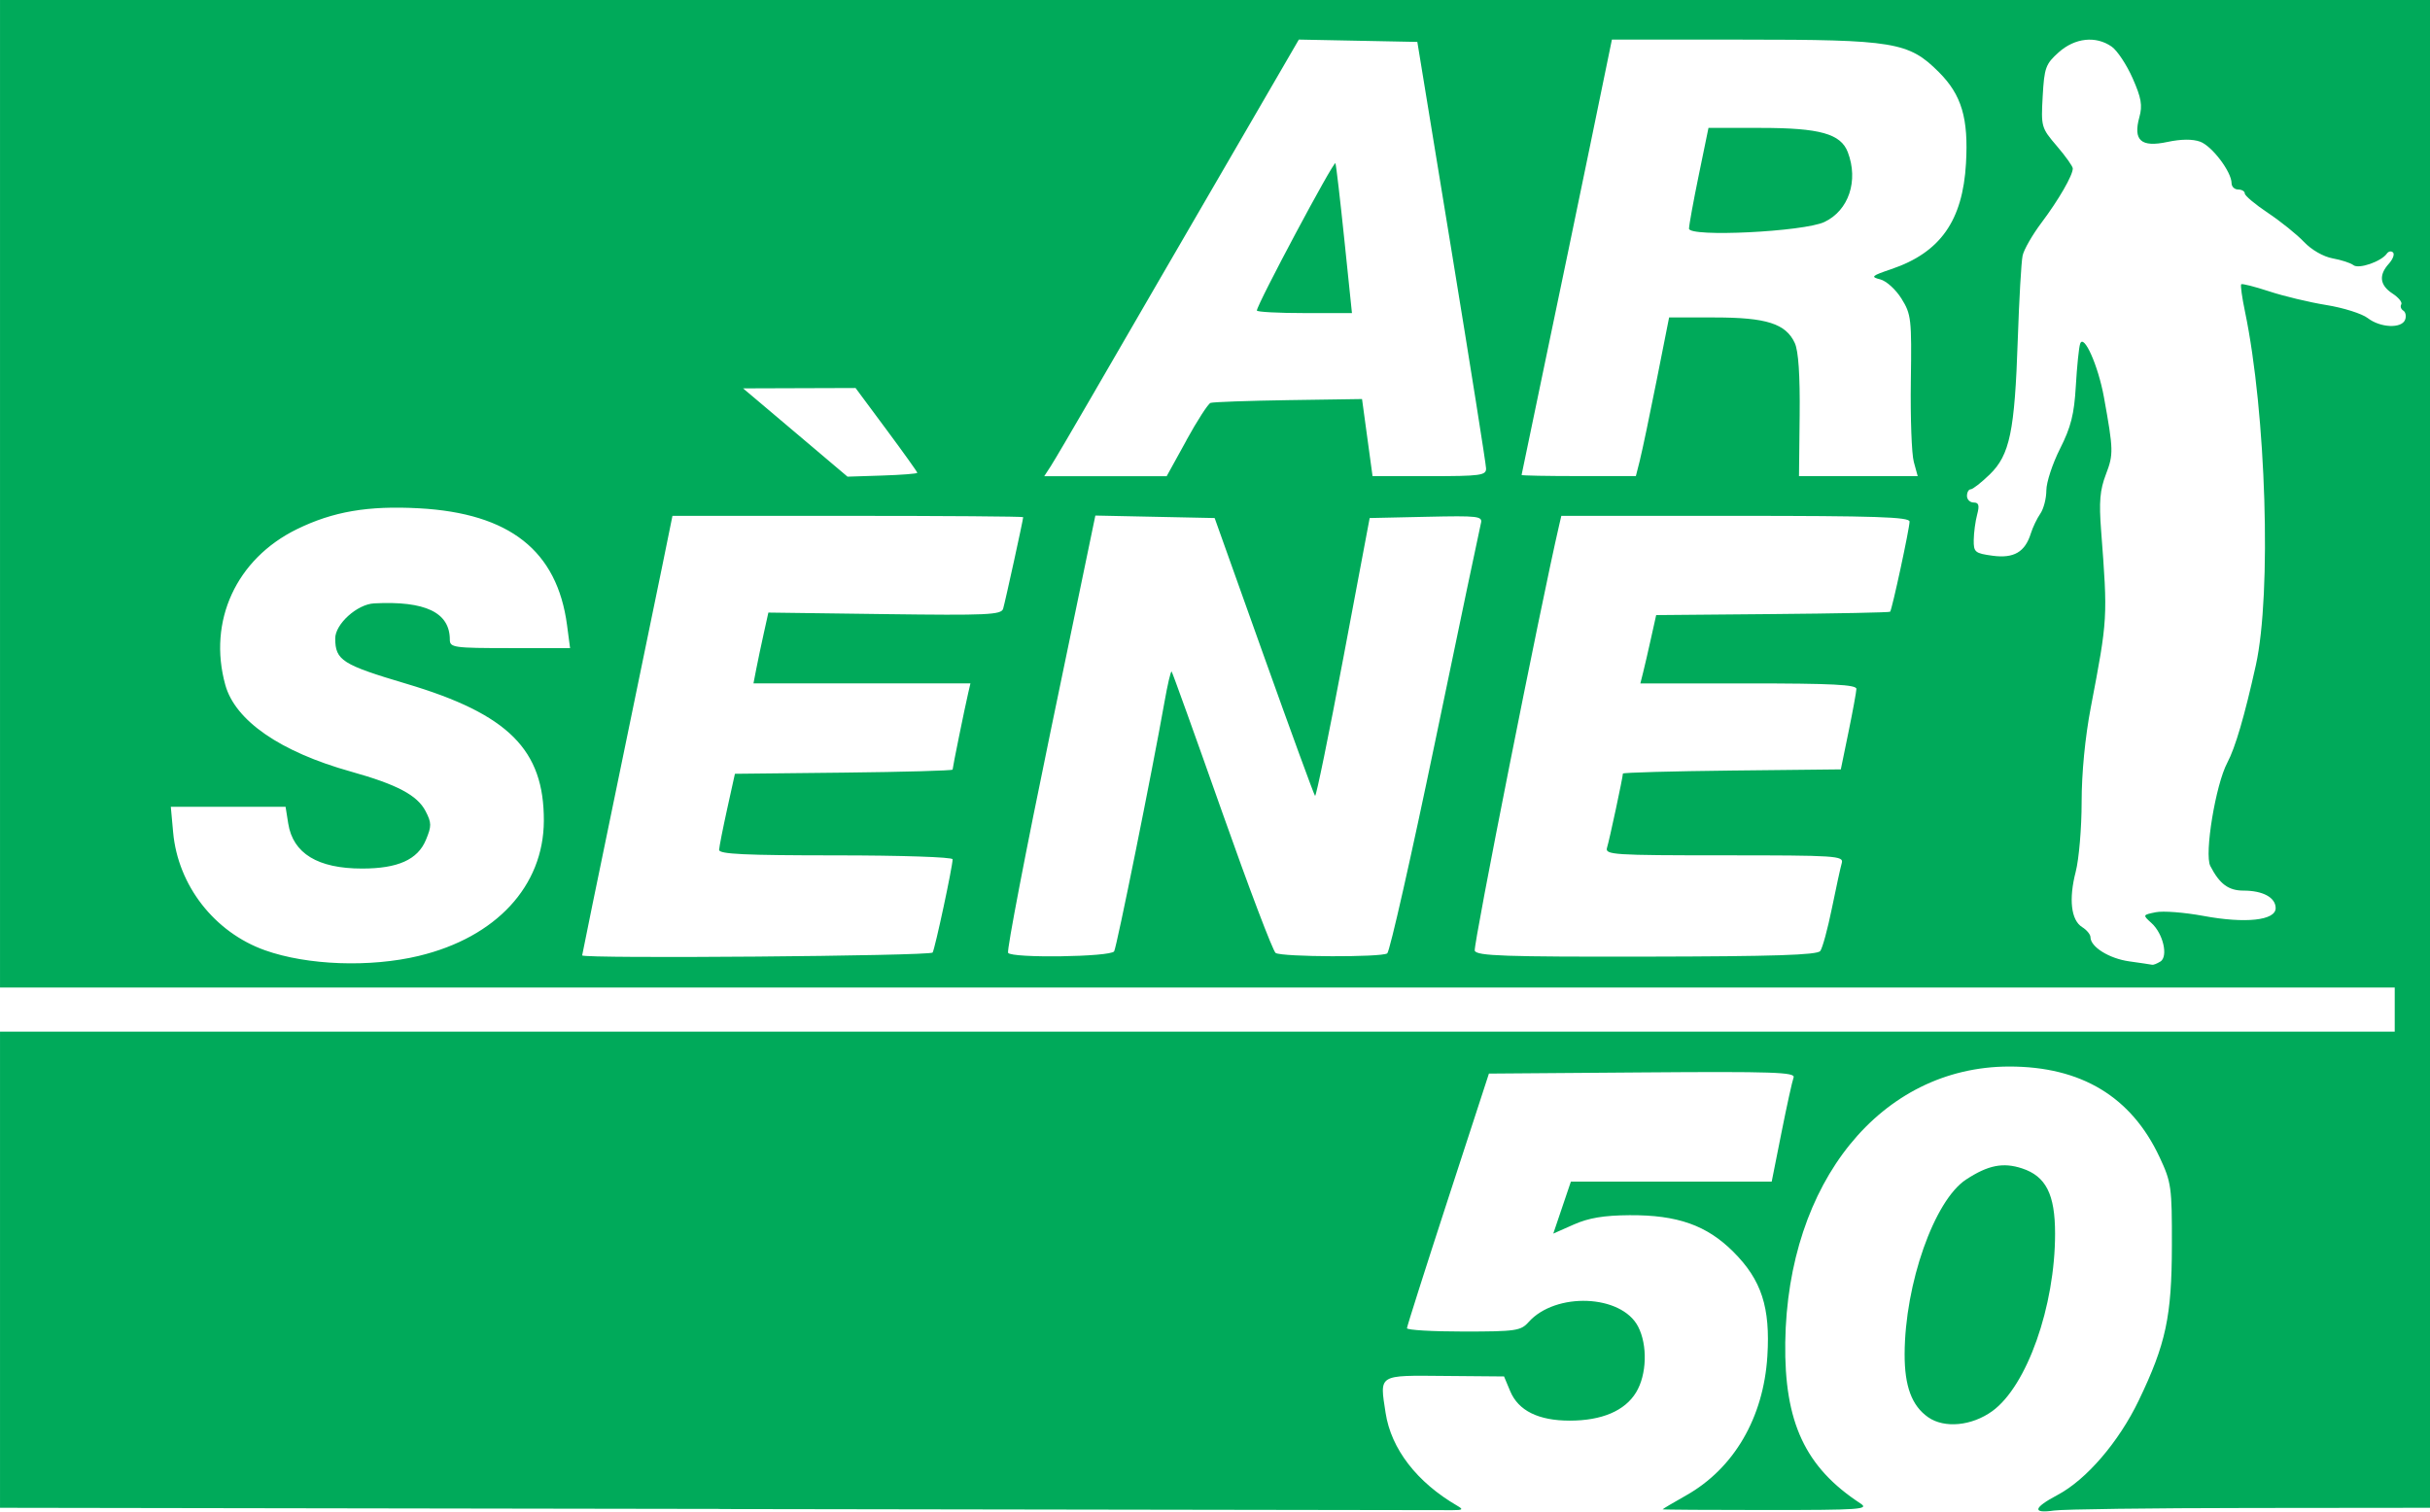
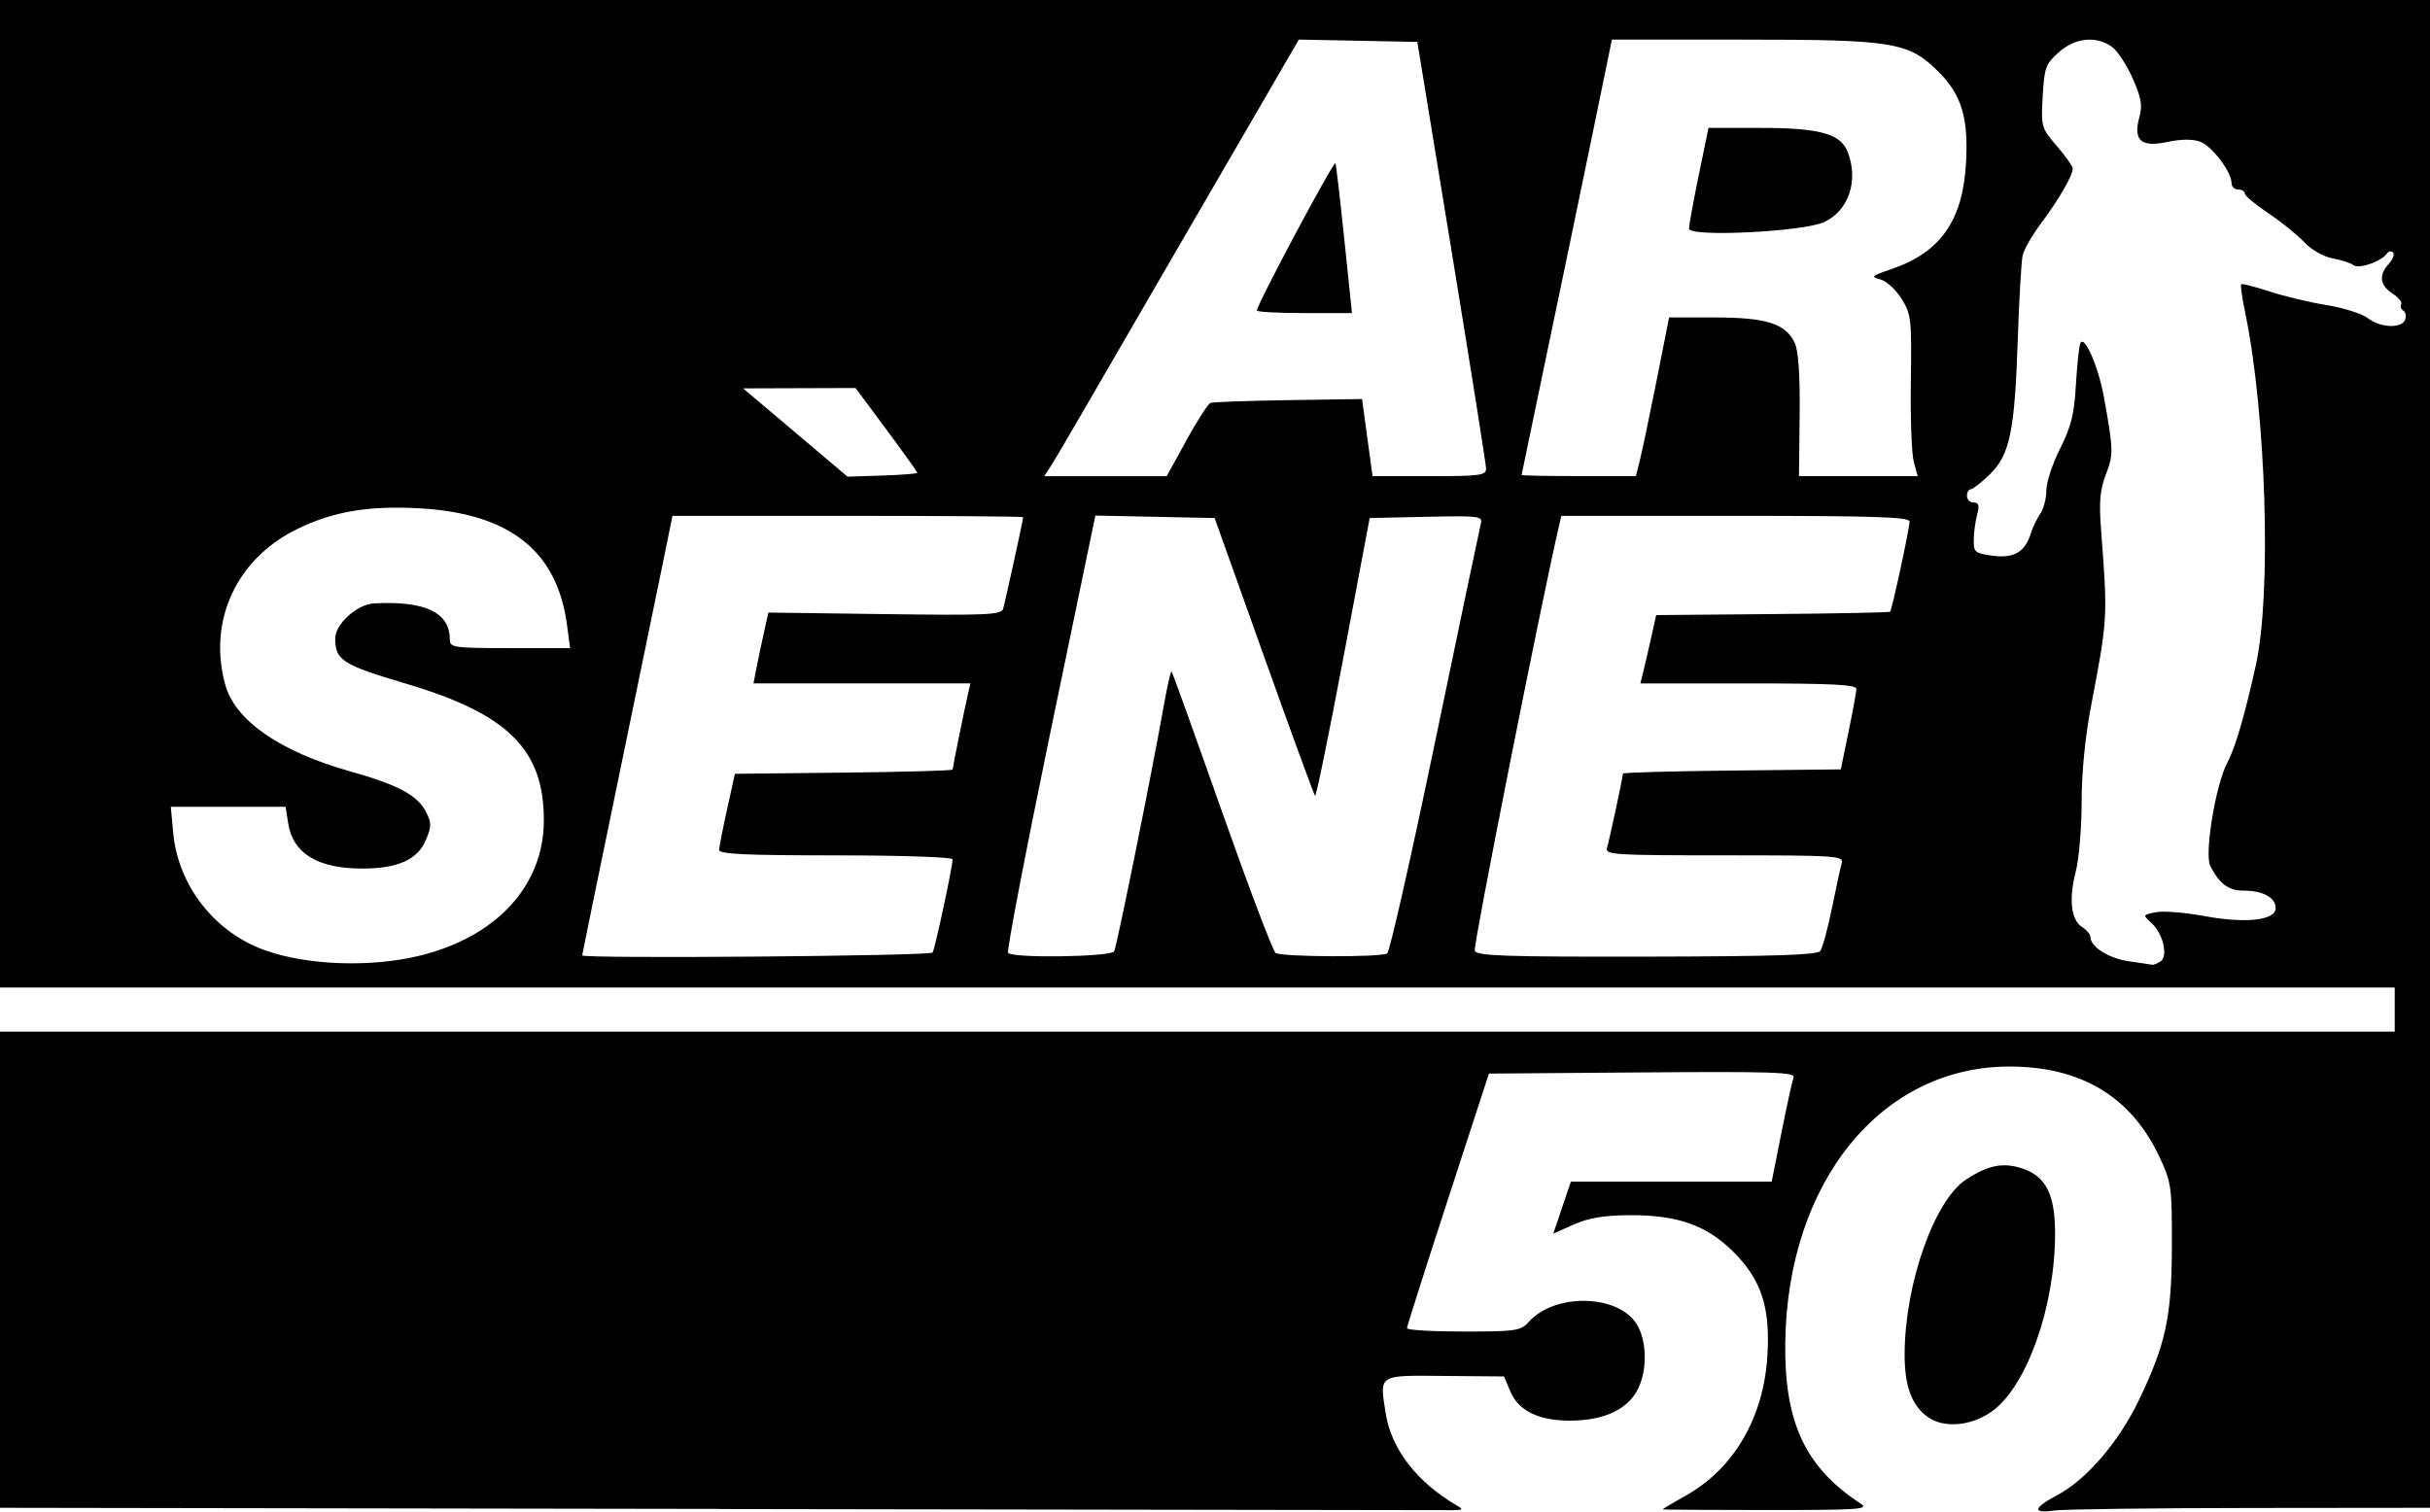
<svg xmlns="http://www.w3.org/2000/svg" width="66.528" height="41.392" id="svg3690" version="1.1">
  <defs id="defs3692" />
  <g id="layer1" transform="translate(-461.0216,-654.5232)">
-     <path style="fill:#00aa5a;fill-opacity:1;stroke:none" d="m 480.733,695.846 -19.711,-0.031 0,-6.52 0,-6.52 32.781,0 32.781,0 0,-0.604 0,-0.604 -32.781,0 -32.781,0 0,-13.523 0,-13.523 33.264,0 33.264,0 0,20.647 0,20.647 -4.92,0.005 c -2.706,0.002 -5.124,0.034 -5.373,0.07 -0.607,0.088 -0.571,-0.073 0.097,-0.427 0.79,-0.419 1.676,-1.452 2.222,-2.588 0.743,-1.546 0.904,-2.298 0.907,-4.243 0.003,-1.602 -0.014,-1.728 -0.335,-2.415 -0.775,-1.66 -2.148,-2.488 -4.121,-2.486 -3.506,0.004 -6.068,3.163 -6.129,7.557 -0.03,2.184 0.546,3.419 2.057,4.407 0.25,0.164 0.003,0.181 -2.568,0.181 -1.565,0 -2.846,-0.008 -2.846,-0.019 -5e-5,-0.01 0.288,-0.181 0.641,-0.38 1.311,-0.74 2.121,-2.127 2.226,-3.813 0.084,-1.339 -0.16,-2.087 -0.929,-2.857 -0.729,-0.729 -1.531,-1.013 -2.843,-1.005 -0.703,0.005 -1.119,0.074 -1.527,0.255 l -0.562,0.249 0.241,-0.712 0.241,-0.712 2.749,0 2.749,0 0.267,-1.341 c 0.147,-0.738 0.297,-1.418 0.332,-1.511 0.055,-0.144 -0.569,-0.165 -4.138,-0.138 l -4.203,0.032 -1.121,3.441 c -0.616,1.893 -1.122,3.482 -1.123,3.532 -10e-4,0.05 0.695,0.091 1.548,0.091 1.432,0 1.569,-0.02 1.781,-0.258 0.741,-0.831 2.544,-0.758 2.999,0.122 0.264,0.51 0.239,1.321 -0.056,1.804 -0.307,0.504 -0.937,0.772 -1.816,0.772 -0.856,0 -1.406,-0.272 -1.629,-0.806 l -0.169,-0.404 -1.623,-0.014 c -1.843,-0.016 -1.783,-0.053 -1.62,1.011 0.151,0.987 0.857,1.902 1.962,2.544 0.174,0.101 0.153,0.121 -0.133,0.121 -0.188,-8e-5 -9.211,-0.014 -20.052,-0.031 z m -8.241,-15.146 c 2.112,-0.508 3.411,-1.912 3.419,-3.696 0.008,-1.948 -0.971,-2.926 -3.765,-3.756 -1.756,-0.522 -1.943,-0.641 -1.947,-1.238 -0.002,-0.395 0.599,-0.939 1.064,-0.963 1.403,-0.073 2.074,0.248 2.074,0.993 0,0.217 0.104,0.232 1.646,0.232 l 1.646,0 -0.083,-0.629 c -0.27,-2.038 -1.57,-3.064 -4.053,-3.2 -1.395,-0.076 -2.354,0.088 -3.344,0.573 -1.66,0.813 -2.443,2.519 -1.959,4.264 0.272,0.981 1.507,1.833 3.437,2.373 1.266,0.354 1.821,0.648 2.047,1.086 0.165,0.32 0.166,0.407 0.007,0.788 -0.225,0.539 -0.767,0.782 -1.746,0.782 -1.213,0 -1.891,-0.413 -2.022,-1.231 l -0.073,-0.46 -1.571,0 -1.571,0 0.064,0.702 c 0.132,1.452 1.131,2.735 2.514,3.227 1.161,0.413 2.878,0.475 4.218,0.153 z m 47.675,0.158 c 0.222,-0.141 0.078,-0.766 -0.242,-1.056 -0.245,-0.222 -0.245,-0.223 0.117,-0.297 0.2,-0.041 0.784,0.005 1.299,0.1 1.152,0.215 1.983,0.126 1.983,-0.212 0,-0.29 -0.348,-0.48 -0.879,-0.48 -0.413,0 -0.655,-0.18 -0.91,-0.674 -0.168,-0.325 0.146,-2.228 0.465,-2.828 0.219,-0.411 0.473,-1.28 0.782,-2.672 0.434,-1.96 0.282,-6.906 -0.298,-9.684 -0.081,-0.387 -0.127,-0.723 -0.103,-0.747 0.024,-0.024 0.368,0.064 0.765,0.194 0.397,0.131 1.102,0.3 1.567,0.375 0.465,0.075 0.975,0.236 1.133,0.358 0.345,0.266 0.927,0.291 1.022,0.045 0.037,-0.098 0.015,-0.21 -0.049,-0.25 -0.065,-0.04 -0.09,-0.117 -0.056,-0.172 0.034,-0.055 -0.074,-0.188 -0.24,-0.296 -0.35,-0.229 -0.383,-0.504 -0.1,-0.817 0.11,-0.122 0.162,-0.26 0.114,-0.308 -0.048,-0.048 -0.124,-0.033 -0.17,0.033 -0.152,0.216 -0.768,0.429 -0.913,0.315 -0.076,-0.06 -0.332,-0.143 -0.569,-0.186 -0.253,-0.046 -0.577,-0.231 -0.785,-0.45 -0.194,-0.205 -0.638,-0.562 -0.987,-0.795 -0.349,-0.233 -0.634,-0.472 -0.634,-0.532 0,-0.06 -0.082,-0.109 -0.181,-0.109 -0.1,0 -0.181,-0.078 -0.181,-0.173 0,-0.31 -0.536,-1.019 -0.861,-1.137 -0.206,-0.075 -0.521,-0.072 -0.897,0.008 -0.721,0.154 -0.942,-0.042 -0.766,-0.68 0.089,-0.321 0.053,-0.528 -0.186,-1.068 -0.163,-0.368 -0.42,-0.756 -0.571,-0.862 -0.434,-0.304 -1.006,-0.243 -1.452,0.155 -0.357,0.319 -0.394,0.42 -0.438,1.203 -0.047,0.836 -0.039,0.866 0.388,1.364 0.24,0.28 0.436,0.557 0.436,0.614 0,0.189 -0.39,0.864 -0.854,1.481 -0.25,0.332 -0.485,0.74 -0.52,0.906 -0.036,0.166 -0.095,1.198 -0.132,2.294 -0.084,2.522 -0.218,3.164 -0.769,3.699 -0.23,0.223 -0.464,0.406 -0.52,0.406 -0.056,0 -0.102,0.082 -0.102,0.181 0,0.1 0.083,0.181 0.183,0.181 0.141,0 0.163,0.077 0.095,0.332 -0.049,0.183 -0.09,0.495 -0.093,0.693 -0.004,0.335 0.033,0.366 0.515,0.432 0.583,0.079 0.89,-0.1 1.049,-0.612 0.052,-0.166 0.168,-0.409 0.259,-0.54 0.091,-0.131 0.165,-0.418 0.165,-0.637 0,-0.22 0.169,-0.734 0.375,-1.142 0.299,-0.593 0.387,-0.94 0.432,-1.717 0.031,-0.536 0.084,-1.055 0.118,-1.155 0.098,-0.294 0.496,0.599 0.652,1.463 0.261,1.446 0.264,1.562 0.054,2.111 -0.164,0.429 -0.192,0.752 -0.132,1.533 0.183,2.412 0.183,2.411 -0.281,4.844 -0.157,0.82 -0.252,1.803 -0.252,2.6 0,0.705 -0.073,1.561 -0.161,1.903 -0.196,0.754 -0.129,1.33 0.176,1.52 0.125,0.078 0.227,0.201 0.227,0.275 0,0.267 0.511,0.586 1.064,0.663 0.311,0.043 0.593,0.086 0.626,0.093 0.033,0.008 0.134,-0.032 0.224,-0.089 z m -33.612,-0.249 c 0.065,-0.106 0.547,-2.355 0.547,-2.554 0,-0.06 -1.411,-0.107 -3.2,-0.107 -2.483,0 -3.198,-0.034 -3.193,-0.151 0.004,-0.083 0.103,-0.586 0.22,-1.117 l 0.213,-0.966 2.98,-0.032 c 1.639,-0.018 2.98,-0.055 2.98,-0.083 0,-0.058 0.33,-1.681 0.425,-2.089 l 0.063,-0.272 -2.97,0 -2.97,0 0.076,-0.392 c 0.042,-0.216 0.133,-0.652 0.204,-0.97 l 0.128,-0.577 3.185,0.042 c 2.812,0.037 3.192,0.02 3.242,-0.147 0.056,-0.187 0.549,-2.438 0.549,-2.508 0,-0.02 -2.161,-0.036 -4.801,-0.036 l -4.801,0 -0.276,1.358 c -0.152,0.747 -0.708,3.446 -1.236,5.998 -0.528,2.552 -0.96,4.658 -0.96,4.681 0,0.096 9.536,0.018 9.595,-0.078 z m 4.969,-0.031 c 0.07,-0.113 1.041,-4.928 1.378,-6.828 0.085,-0.482 0.173,-0.858 0.196,-0.836 0.022,0.022 0.642,1.747 1.378,3.833 0.736,2.086 1.397,3.829 1.47,3.874 0.182,0.112 2.899,0.122 3.055,0.011 0.069,-0.049 0.662,-2.671 1.317,-5.825 0.655,-3.154 1.217,-5.832 1.247,-5.95 0.052,-0.199 -0.058,-0.213 -1.495,-0.181 l -1.55,0.034 -0.721,3.831 c -0.397,2.107 -0.745,3.807 -0.774,3.778 -0.029,-0.029 -0.659,-1.753 -1.401,-3.831 l -1.348,-3.778 -1.633,-0.034 -1.633,-0.034 -1.23,5.93 c -0.676,3.262 -1.198,5.982 -1.159,6.045 0.094,0.152 2.808,0.114 2.904,-0.041 z m 19.332,-0.01 c 0.061,-0.08 0.204,-0.607 0.319,-1.172 0.115,-0.564 0.236,-1.121 0.27,-1.238 0.058,-0.198 -0.152,-0.211 -3.215,-0.211 -3.065,0 -3.272,-0.014 -3.211,-0.211 0.066,-0.212 0.434,-1.934 0.434,-2.028 0,-0.028 1.342,-0.065 2.983,-0.083 l 2.983,-0.032 0.211,-1.026 c 0.116,-0.564 0.213,-1.094 0.216,-1.177 0.004,-0.117 -0.664,-0.151 -2.955,-0.151 l -2.96,0 0.075,-0.298 c 0.041,-0.164 0.139,-0.585 0.216,-0.936 l 0.142,-0.637 3.185,-0.028 c 1.751,-0.015 3.201,-0.044 3.22,-0.064 0.051,-0.051 0.532,-2.282 0.532,-2.469 0,-0.126 -0.942,-0.157 -4.767,-0.157 l -4.767,0 -0.063,0.272 c -0.504,2.176 -2.355,11.511 -2.307,11.637 0.055,0.143 0.819,0.169 4.706,0.162 3.474,-0.006 4.669,-0.044 4.751,-0.153 z m -24.721,-13.098 c 0,-0.024 -0.38,-0.556 -0.845,-1.182 l -0.845,-1.139 -1.54,0.005 -1.54,0.005 0.317,0.267 c 0.174,0.147 0.818,0.691 1.43,1.209 l 1.113,0.942 0.955,-0.031 c 0.525,-0.017 0.955,-0.051 0.955,-0.074 z m 7.366,-0.887 c 0.297,-0.54 0.595,-1.001 0.662,-1.026 0.067,-0.025 1.028,-0.059 2.135,-0.076 l 2.013,-0.03 0.074,0.543 c 0.041,0.299 0.105,0.774 0.144,1.056 l 0.07,0.513 1.556,0 c 1.403,0 1.556,-0.021 1.552,-0.211 -0.002,-0.116 -0.427,-2.792 -0.943,-5.946 l -0.939,-5.735 -1.622,-0.032 -1.622,-0.032 -1.449,2.497 c -0.797,1.373 -1.862,3.208 -2.367,4.077 -0.505,0.869 -1.342,2.314 -1.86,3.21 -0.518,0.896 -1.021,1.752 -1.118,1.902 l -0.177,0.272 1.676,0 1.676,0 0.541,-0.981 z m 1.931,-3.556 c 0,-0.162 2.116,-4.13 2.151,-4.033 0.021,0.059 0.131,1.006 0.245,2.105 l 0.207,1.998 -1.302,0 c -0.716,0 -1.302,-0.031 -1.302,-0.07 z m 10.489,4.084 c 0.063,-0.249 0.268,-1.227 0.456,-2.173 l 0.341,-1.721 1.251,0 c 1.413,0 1.945,0.17 2.19,0.7 0.1,0.217 0.145,0.88 0.133,1.986 l -0.018,1.66 1.625,0 1.625,0 -0.107,-0.392 c -0.059,-0.216 -0.095,-1.207 -0.081,-2.204 0.025,-1.711 0.011,-1.836 -0.255,-2.264 -0.157,-0.252 -0.415,-0.487 -0.583,-0.529 -0.27,-0.068 -0.238,-0.097 0.302,-0.28 1.341,-0.454 1.956,-1.324 2.046,-2.896 0.071,-1.236 -0.119,-1.876 -0.742,-2.499 -0.826,-0.826 -1.219,-0.891 -5.382,-0.891 l -3.57,0 -0.59,2.868 c -0.325,1.577 -0.881,4.253 -1.236,5.946 -0.355,1.693 -0.646,3.092 -0.647,3.109 -10e-4,0.017 0.703,0.03 1.564,0.03 l 1.565,0 0.115,-0.453 z m 1.342,-6.327 c 0,-0.089 0.119,-0.746 0.266,-1.46 l 0.267,-1.298 1.428,0 c 1.621,0 2.195,0.16 2.387,0.666 0.297,0.781 0.025,1.595 -0.64,1.91 -0.564,0.268 -3.707,0.422 -3.709,0.182 z m 6.547,32.551 c -0.448,-0.314 -0.647,-0.849 -0.644,-1.731 0.006,-1.921 0.812,-4.209 1.683,-4.779 0.603,-0.395 1.014,-0.476 1.534,-0.304 0.652,0.215 0.902,0.709 0.902,1.785 10e-4,1.99 -0.771,4.175 -1.718,4.861 -0.562,0.407 -1.312,0.479 -1.757,0.168 z" id="path3457" />
+     <path style="fill:#000000;fill-opacity:1;stroke:none" d="m 480.733,695.846 -19.711,-0.031 0,-6.52 0,-6.52 32.781,0 32.781,0 0,-0.604 0,-0.604 -32.781,0 -32.781,0 0,-13.523 0,-13.523 33.264,0 33.264,0 0,20.647 0,20.647 -4.92,0.005 c -2.706,0.002 -5.124,0.034 -5.373,0.07 -0.607,0.088 -0.571,-0.073 0.097,-0.427 0.79,-0.419 1.676,-1.452 2.222,-2.588 0.743,-1.546 0.904,-2.298 0.907,-4.243 0.003,-1.602 -0.014,-1.728 -0.335,-2.415 -0.775,-1.66 -2.148,-2.488 -4.121,-2.486 -3.506,0.004 -6.068,3.163 -6.129,7.557 -0.03,2.184 0.546,3.419 2.057,4.407 0.25,0.164 0.003,0.181 -2.568,0.181 -1.565,0 -2.846,-0.008 -2.846,-0.019 -5e-5,-0.01 0.288,-0.181 0.641,-0.38 1.311,-0.74 2.121,-2.127 2.226,-3.813 0.084,-1.339 -0.16,-2.087 -0.929,-2.857 -0.729,-0.729 -1.531,-1.013 -2.843,-1.005 -0.703,0.005 -1.119,0.074 -1.527,0.255 l -0.562,0.249 0.241,-0.712 0.241,-0.712 2.749,0 2.749,0 0.267,-1.341 c 0.147,-0.738 0.297,-1.418 0.332,-1.511 0.055,-0.144 -0.569,-0.165 -4.138,-0.138 l -4.203,0.032 -1.121,3.441 c -0.616,1.893 -1.122,3.482 -1.123,3.532 -10e-4,0.05 0.695,0.091 1.548,0.091 1.432,0 1.569,-0.02 1.781,-0.258 0.741,-0.831 2.544,-0.758 2.999,0.122 0.264,0.51 0.239,1.321 -0.056,1.804 -0.307,0.504 -0.937,0.772 -1.816,0.772 -0.856,0 -1.406,-0.272 -1.629,-0.806 l -0.169,-0.404 -1.623,-0.014 c -1.843,-0.016 -1.783,-0.053 -1.62,1.011 0.151,0.987 0.857,1.902 1.962,2.544 0.174,0.101 0.153,0.121 -0.133,0.121 -0.188,-8e-5 -9.211,-0.014 -20.052,-0.031 z m -8.241,-15.146 c 2.112,-0.508 3.411,-1.912 3.419,-3.696 0.008,-1.948 -0.971,-2.926 -3.765,-3.756 -1.756,-0.522 -1.943,-0.641 -1.947,-1.238 -0.002,-0.395 0.599,-0.939 1.064,-0.963 1.403,-0.073 2.074,0.248 2.074,0.993 0,0.217 0.104,0.232 1.646,0.232 l 1.646,0 -0.083,-0.629 c -0.27,-2.038 -1.57,-3.064 -4.053,-3.2 -1.395,-0.076 -2.354,0.088 -3.344,0.573 -1.66,0.813 -2.443,2.519 -1.959,4.264 0.272,0.981 1.507,1.833 3.437,2.373 1.266,0.354 1.821,0.648 2.047,1.086 0.165,0.32 0.166,0.407 0.007,0.788 -0.225,0.539 -0.767,0.782 -1.746,0.782 -1.213,0 -1.891,-0.413 -2.022,-1.231 l -0.073,-0.46 -1.571,0 -1.571,0 0.064,0.702 c 0.132,1.452 1.131,2.735 2.514,3.227 1.161,0.413 2.878,0.475 4.218,0.153 z m 47.675,0.158 c 0.222,-0.141 0.078,-0.766 -0.242,-1.056 -0.245,-0.222 -0.245,-0.223 0.117,-0.297 0.2,-0.041 0.784,0.005 1.299,0.1 1.152,0.215 1.983,0.126 1.983,-0.212 0,-0.29 -0.348,-0.48 -0.879,-0.48 -0.413,0 -0.655,-0.18 -0.91,-0.674 -0.168,-0.325 0.146,-2.228 0.465,-2.828 0.219,-0.411 0.473,-1.28 0.782,-2.672 0.434,-1.96 0.282,-6.906 -0.298,-9.684 -0.081,-0.387 -0.127,-0.723 -0.103,-0.747 0.024,-0.024 0.368,0.064 0.765,0.194 0.397,0.131 1.102,0.3 1.567,0.375 0.465,0.075 0.975,0.236 1.133,0.358 0.345,0.266 0.927,0.291 1.022,0.045 0.037,-0.098 0.015,-0.21 -0.049,-0.25 -0.065,-0.04 -0.09,-0.117 -0.056,-0.172 0.034,-0.055 -0.074,-0.188 -0.24,-0.296 -0.35,-0.229 -0.383,-0.504 -0.1,-0.817 0.11,-0.122 0.162,-0.26 0.114,-0.308 -0.048,-0.048 -0.124,-0.033 -0.17,0.033 -0.152,0.216 -0.768,0.429 -0.913,0.315 -0.076,-0.06 -0.332,-0.143 -0.569,-0.186 -0.253,-0.046 -0.577,-0.231 -0.785,-0.45 -0.194,-0.205 -0.638,-0.562 -0.987,-0.795 -0.349,-0.233 -0.634,-0.472 -0.634,-0.532 0,-0.06 -0.082,-0.109 -0.181,-0.109 -0.1,0 -0.181,-0.078 -0.181,-0.173 0,-0.31 -0.536,-1.019 -0.861,-1.137 -0.206,-0.075 -0.521,-0.072 -0.897,0.008 -0.721,0.154 -0.942,-0.042 -0.766,-0.68 0.089,-0.321 0.053,-0.528 -0.186,-1.068 -0.163,-0.368 -0.42,-0.756 -0.571,-0.862 -0.434,-0.304 -1.006,-0.243 -1.452,0.155 -0.357,0.319 -0.394,0.42 -0.438,1.203 -0.047,0.836 -0.039,0.866 0.388,1.364 0.24,0.28 0.436,0.557 0.436,0.614 0,0.189 -0.39,0.864 -0.854,1.481 -0.25,0.332 -0.485,0.74 -0.52,0.906 -0.036,0.166 -0.095,1.198 -0.132,2.294 -0.084,2.522 -0.218,3.164 -0.769,3.699 -0.23,0.223 -0.464,0.406 -0.52,0.406 -0.056,0 -0.102,0.082 -0.102,0.181 0,0.1 0.083,0.181 0.183,0.181 0.141,0 0.163,0.077 0.095,0.332 -0.049,0.183 -0.09,0.495 -0.093,0.693 -0.004,0.335 0.033,0.366 0.515,0.432 0.583,0.079 0.89,-0.1 1.049,-0.612 0.052,-0.166 0.168,-0.409 0.259,-0.54 0.091,-0.131 0.165,-0.418 0.165,-0.637 0,-0.22 0.169,-0.734 0.375,-1.142 0.299,-0.593 0.387,-0.94 0.432,-1.717 0.031,-0.536 0.084,-1.055 0.118,-1.155 0.098,-0.294 0.496,0.599 0.652,1.463 0.261,1.446 0.264,1.562 0.054,2.111 -0.164,0.429 -0.192,0.752 -0.132,1.533 0.183,2.412 0.183,2.411 -0.281,4.844 -0.157,0.82 -0.252,1.803 -0.252,2.6 0,0.705 -0.073,1.561 -0.161,1.903 -0.196,0.754 -0.129,1.33 0.176,1.52 0.125,0.078 0.227,0.201 0.227,0.275 0,0.267 0.511,0.586 1.064,0.663 0.311,0.043 0.593,0.086 0.626,0.093 0.033,0.008 0.134,-0.032 0.224,-0.089 z m -33.612,-0.249 c 0.065,-0.106 0.547,-2.355 0.547,-2.554 0,-0.06 -1.411,-0.107 -3.2,-0.107 -2.483,0 -3.198,-0.034 -3.193,-0.151 0.004,-0.083 0.103,-0.586 0.22,-1.117 l 0.213,-0.966 2.98,-0.032 c 1.639,-0.018 2.98,-0.055 2.98,-0.083 0,-0.058 0.33,-1.681 0.425,-2.089 l 0.063,-0.272 -2.97,0 -2.97,0 0.076,-0.392 c 0.042,-0.216 0.133,-0.652 0.204,-0.97 l 0.128,-0.577 3.185,0.042 c 2.812,0.037 3.192,0.02 3.242,-0.147 0.056,-0.187 0.549,-2.438 0.549,-2.508 0,-0.02 -2.161,-0.036 -4.801,-0.036 l -4.801,0 -0.276,1.358 c -0.152,0.747 -0.708,3.446 -1.236,5.998 -0.528,2.552 -0.96,4.658 -0.96,4.681 0,0.096 9.536,0.018 9.595,-0.078 z m 4.969,-0.031 c 0.07,-0.113 1.041,-4.928 1.378,-6.828 0.085,-0.482 0.173,-0.858 0.196,-0.836 0.022,0.022 0.642,1.747 1.378,3.833 0.736,2.086 1.397,3.829 1.47,3.874 0.182,0.112 2.899,0.122 3.055,0.011 0.069,-0.049 0.662,-2.671 1.317,-5.825 0.655,-3.154 1.217,-5.832 1.247,-5.95 0.052,-0.199 -0.058,-0.213 -1.495,-0.181 l -1.55,0.034 -0.721,3.831 c -0.397,2.107 -0.745,3.807 -0.774,3.778 -0.029,-0.029 -0.659,-1.753 -1.401,-3.831 l -1.348,-3.778 -1.633,-0.034 -1.633,-0.034 -1.23,5.93 c -0.676,3.262 -1.198,5.982 -1.159,6.045 0.094,0.152 2.808,0.114 2.904,-0.041 z m 19.332,-0.01 c 0.061,-0.08 0.204,-0.607 0.319,-1.172 0.115,-0.564 0.236,-1.121 0.27,-1.238 0.058,-0.198 -0.152,-0.211 -3.215,-0.211 -3.065,0 -3.272,-0.014 -3.211,-0.211 0.066,-0.212 0.434,-1.934 0.434,-2.028 0,-0.028 1.342,-0.065 2.983,-0.083 l 2.983,-0.032 0.211,-1.026 c 0.116,-0.564 0.213,-1.094 0.216,-1.177 0.004,-0.117 -0.664,-0.151 -2.955,-0.151 l -2.96,0 0.075,-0.298 c 0.041,-0.164 0.139,-0.585 0.216,-0.936 l 0.142,-0.637 3.185,-0.028 c 1.751,-0.015 3.201,-0.044 3.22,-0.064 0.051,-0.051 0.532,-2.282 0.532,-2.469 0,-0.126 -0.942,-0.157 -4.767,-0.157 l -4.767,0 -0.063,0.272 c -0.504,2.176 -2.355,11.511 -2.307,11.637 0.055,0.143 0.819,0.169 4.706,0.162 3.474,-0.006 4.669,-0.044 4.751,-0.153 z m -24.721,-13.098 c 0,-0.024 -0.38,-0.556 -0.845,-1.182 l -0.845,-1.139 -1.54,0.005 -1.54,0.005 0.317,0.267 c 0.174,0.147 0.818,0.691 1.43,1.209 l 1.113,0.942 0.955,-0.031 c 0.525,-0.017 0.955,-0.051 0.955,-0.074 z m 7.366,-0.887 c 0.297,-0.54 0.595,-1.001 0.662,-1.026 0.067,-0.025 1.028,-0.059 2.135,-0.076 l 2.013,-0.03 0.074,0.543 c 0.041,0.299 0.105,0.774 0.144,1.056 l 0.07,0.513 1.556,0 c 1.403,0 1.556,-0.021 1.552,-0.211 -0.002,-0.116 -0.427,-2.792 -0.943,-5.946 l -0.939,-5.735 -1.622,-0.032 -1.622,-0.032 -1.449,2.497 c -0.797,1.373 -1.862,3.208 -2.367,4.077 -0.505,0.869 -1.342,2.314 -1.86,3.21 -0.518,0.896 -1.021,1.752 -1.118,1.902 l -0.177,0.272 1.676,0 1.676,0 0.541,-0.981 z m 1.931,-3.556 c 0,-0.162 2.116,-4.13 2.151,-4.033 0.021,0.059 0.131,1.006 0.245,2.105 l 0.207,1.998 -1.302,0 c -0.716,0 -1.302,-0.031 -1.302,-0.07 z m 10.489,4.084 c 0.063,-0.249 0.268,-1.227 0.456,-2.173 l 0.341,-1.721 1.251,0 c 1.413,0 1.945,0.17 2.19,0.7 0.1,0.217 0.145,0.88 0.133,1.986 l -0.018,1.66 1.625,0 1.625,0 -0.107,-0.392 c -0.059,-0.216 -0.095,-1.207 -0.081,-2.204 0.025,-1.711 0.011,-1.836 -0.255,-2.264 -0.157,-0.252 -0.415,-0.487 -0.583,-0.529 -0.27,-0.068 -0.238,-0.097 0.302,-0.28 1.341,-0.454 1.956,-1.324 2.046,-2.896 0.071,-1.236 -0.119,-1.876 -0.742,-2.499 -0.826,-0.826 -1.219,-0.891 -5.382,-0.891 l -3.57,0 -0.59,2.868 c -0.325,1.577 -0.881,4.253 -1.236,5.946 -0.355,1.693 -0.646,3.092 -0.647,3.109 -10e-4,0.017 0.703,0.03 1.564,0.03 l 1.565,0 0.115,-0.453 z m 1.342,-6.327 c 0,-0.089 0.119,-0.746 0.266,-1.46 l 0.267,-1.298 1.428,0 c 1.621,0 2.195,0.16 2.387,0.666 0.297,0.781 0.025,1.595 -0.64,1.91 -0.564,0.268 -3.707,0.422 -3.709,0.182 z m 6.547,32.551 c -0.448,-0.314 -0.647,-0.849 -0.644,-1.731 0.006,-1.921 0.812,-4.209 1.683,-4.779 0.603,-0.395 1.014,-0.476 1.534,-0.304 0.652,0.215 0.902,0.709 0.902,1.785 10e-4,1.99 -0.771,4.175 -1.718,4.861 -0.562,0.407 -1.312,0.479 -1.757,0.168 z" id="path3457" />
  </g>
</svg>
